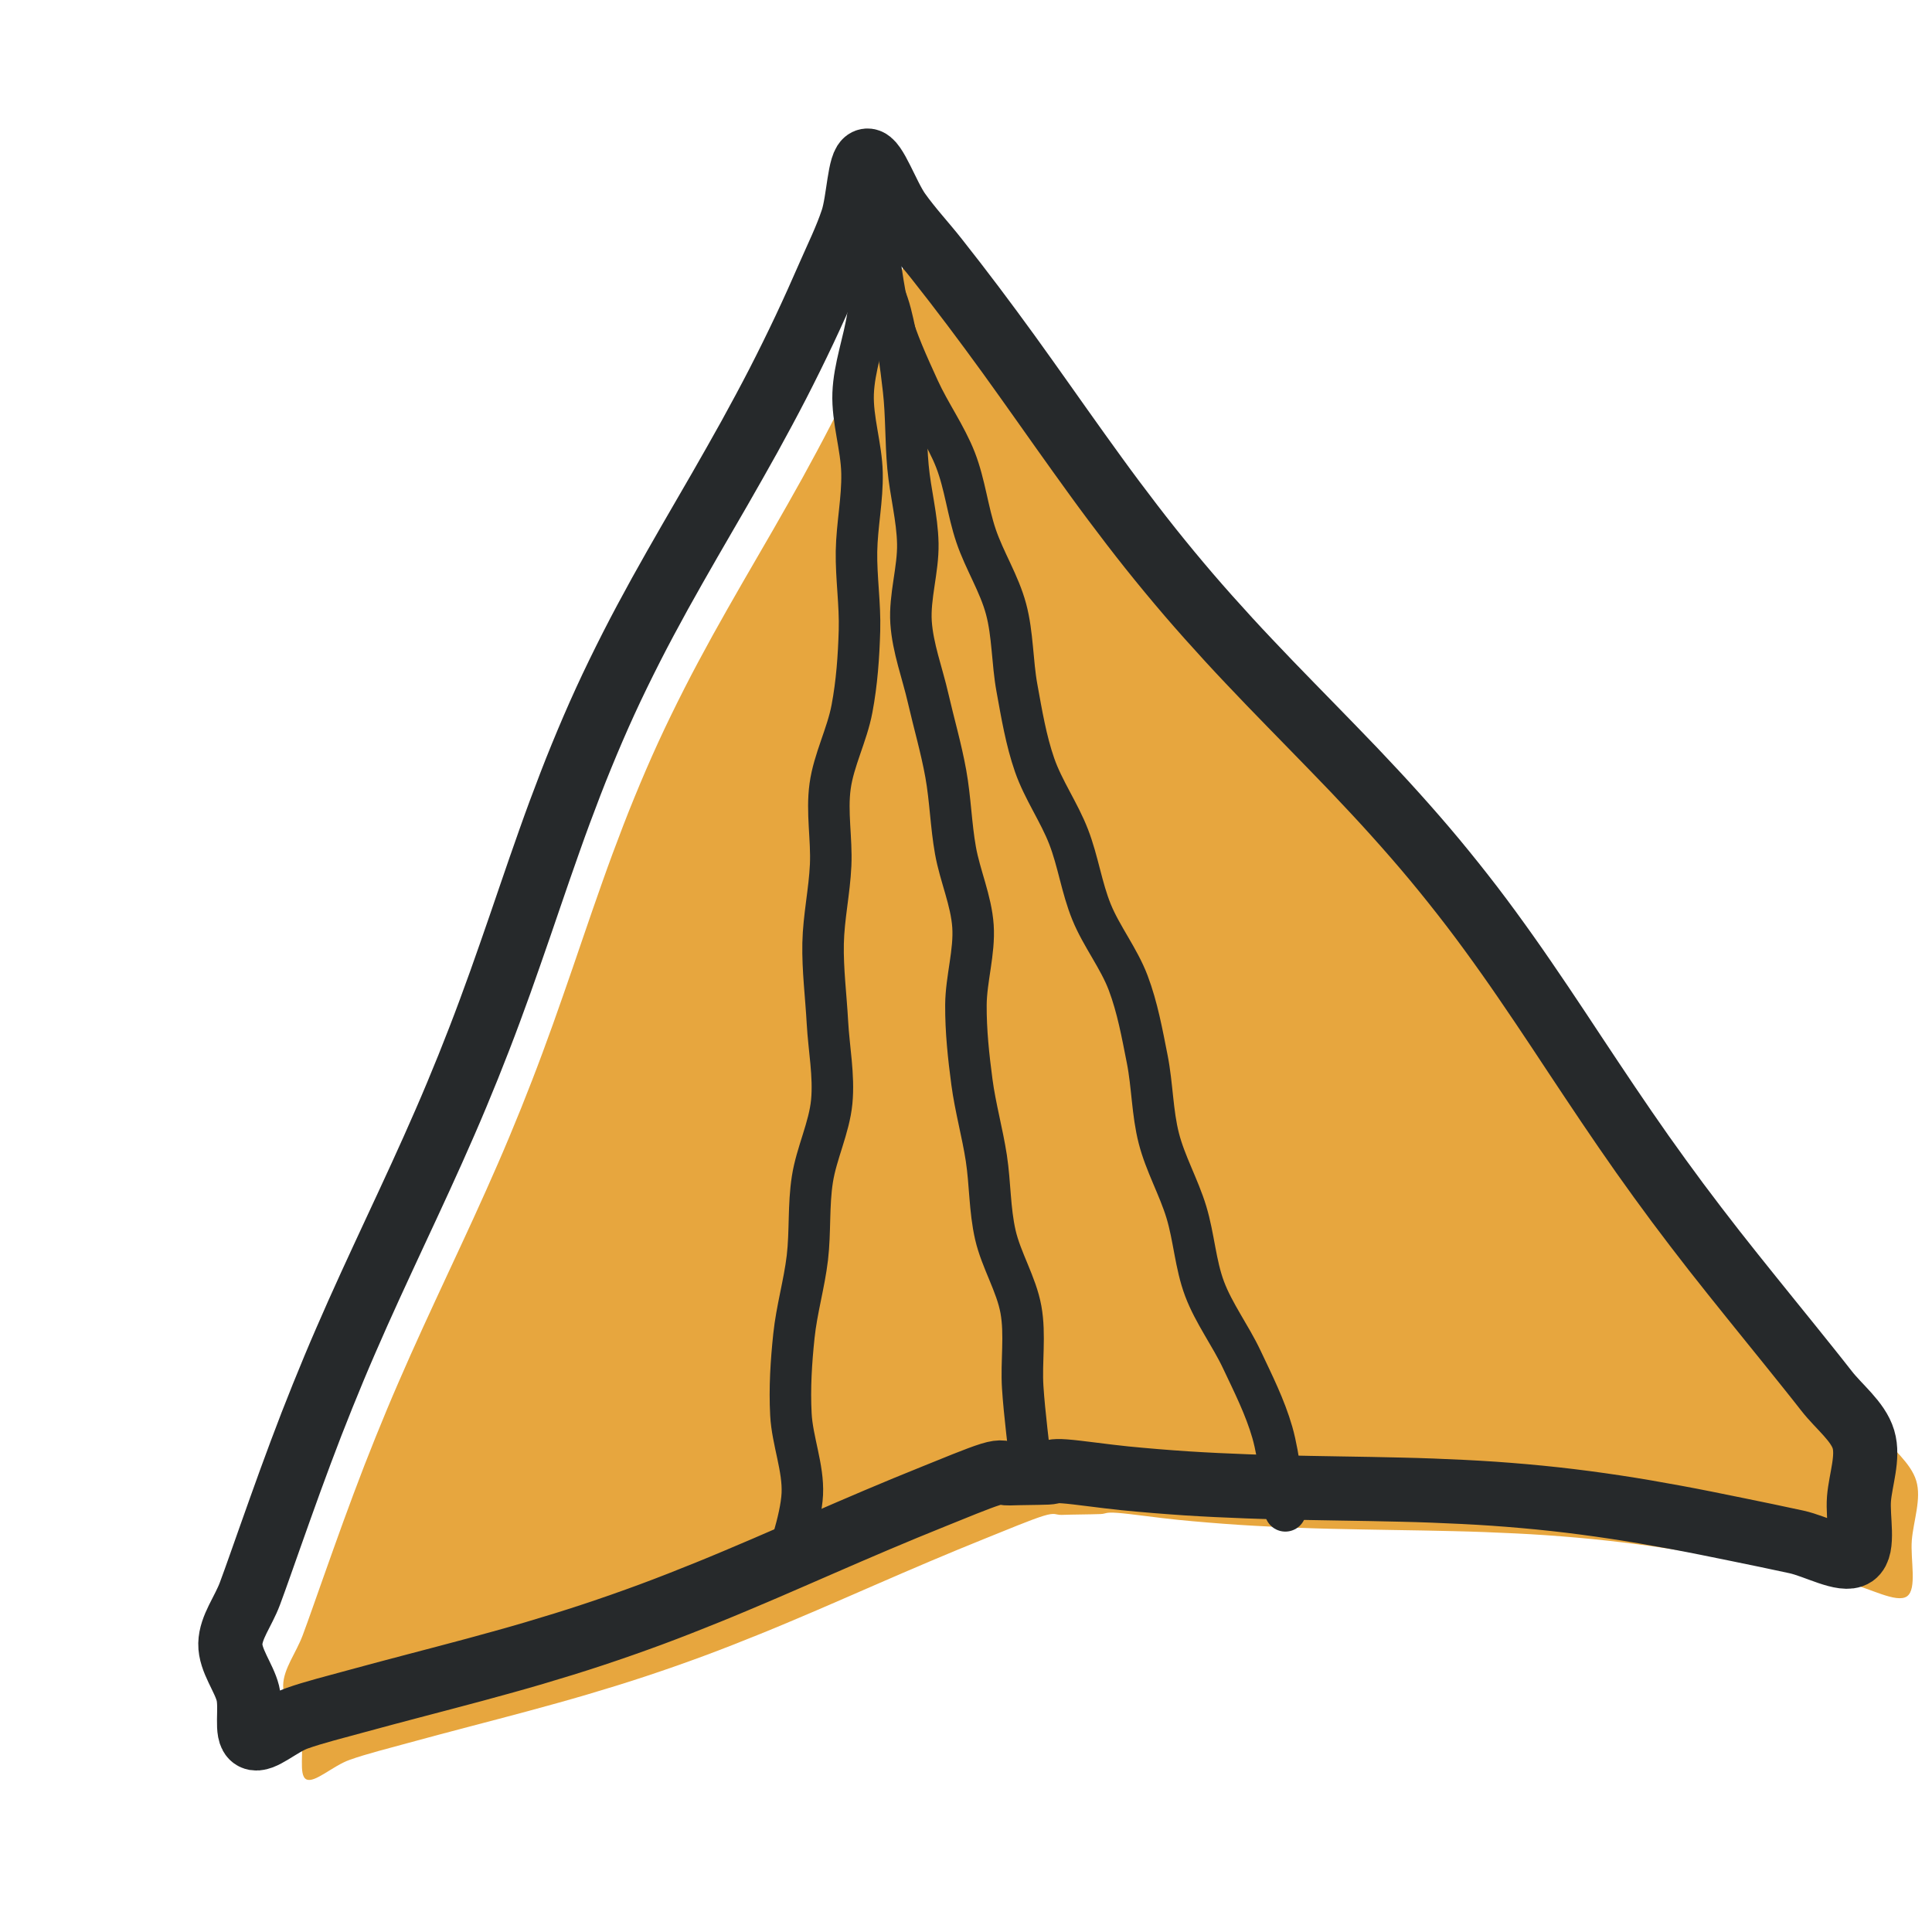
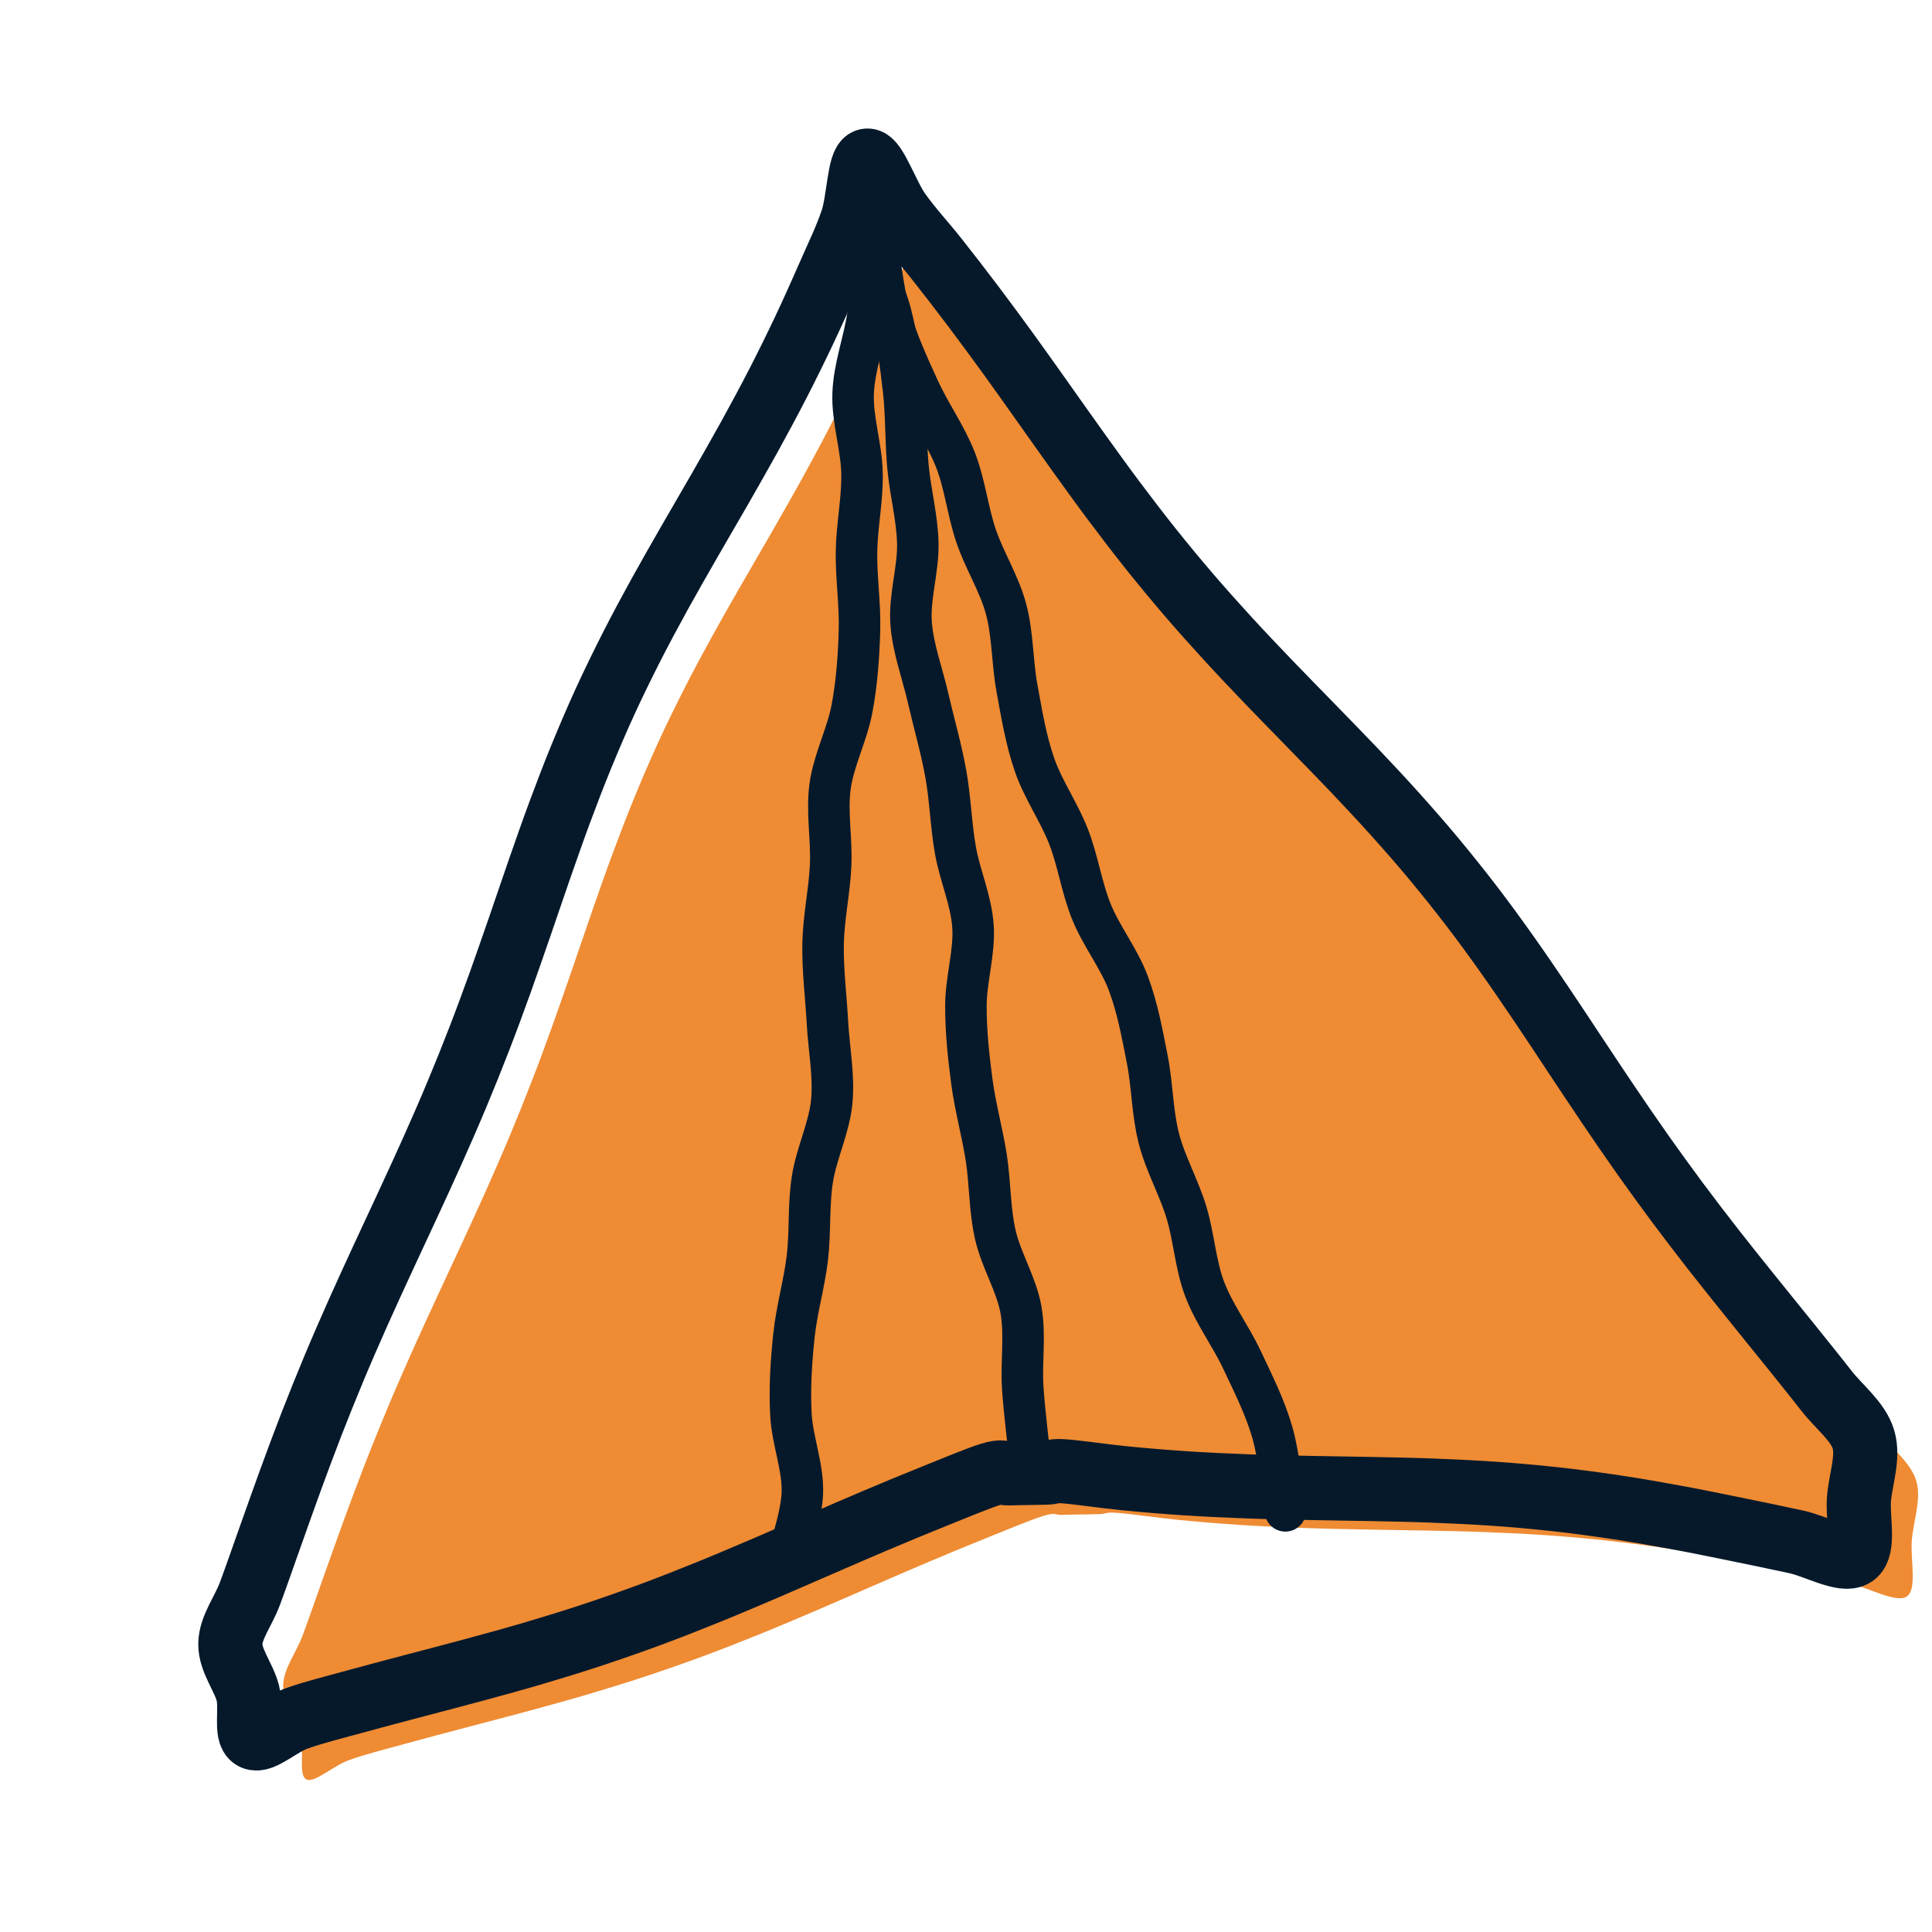
<svg xmlns="http://www.w3.org/2000/svg" viewBox="0 0 512 512" role="img" aria-label="delta — Foothills Labs model glyph">
-   <path d="M 229.79 42.56 C 231.84 42.22 235.13 51.85 238.19 56.18 C 241.26 60.51 244.90 64.39 248.18 68.55 C 251.47 72.71 254.71 76.91 257.90 81.14 C 261.10 85.37 264.23 89.65 267.35 93.94 C 270.46 98.23 273.52 102.57 276.59 106.89 C 279.67 111.22 282.71 115.57 285.81 119.87 C 288.91 124.18 292.00 128.49 295.18 132.73 C 298.36 136.97 301.58 141.19 304.88 145.33 C 308.19 149.48 311.57 153.56 315.02 157.59 C 318.48 161.62 322.03 165.58 325.62 169.50 C 329.21 173.42 332.90 177.27 336.58 181.12 C 340.27 184.97 344.03 188.76 347.74 192.59 C 351.45 196.42 355.20 200.22 358.87 204.08 C 362.53 207.95 366.18 211.82 369.73 215.78 C 373.28 219.73 376.78 223.73 380.17 227.81 C 383.56 231.89 386.86 236.03 390.09 240.24 C 393.31 244.45 396.43 248.74 399.50 253.07 C 402.57 257.39 405.55 261.79 408.53 266.19 C 411.51 270.59 414.42 275.04 417.36 279.47 C 420.31 283.89 423.23 288.34 426.21 292.73 C 429.19 297.13 432.18 301.52 435.24 305.85 C 438.31 310.18 441.42 314.48 444.58 318.73 C 447.75 322.98 450.98 327.19 454.24 331.37 C 457.51 335.55 460.83 339.67 464.15 343.81 C 467.46 347.95 470.83 352.05 474.14 356.18 C 477.46 360.32 480.78 364.41 484.06 368.62 C 487.34 372.83 492.40 376.67 493.83 381.43 C 495.26 386.19 493.07 392.08 492.65 397.19 C 492.24 402.29 494.12 410.15 491.35 412.06 C 488.58 413.96 481.26 409.75 476.05 408.62 C 470.84 407.49 465.42 406.36 460.10 405.28 C 454.78 404.20 449.46 403.10 444.12 402.12 C 438.79 401.14 433.45 400.20 428.10 399.40 C 422.74 398.59 417.38 397.88 412.00 397.29 C 406.62 396.70 401.22 396.23 395.81 395.85 C 390.41 395.48 384.98 395.23 379.55 395.02 C 374.13 394.81 368.68 394.72 363.24 394.60 C 357.80 394.49 352.36 394.44 346.92 394.32 C 341.48 394.21 336.03 394.11 330.61 393.90 C 325.18 393.70 319.75 393.45 314.34 393.10 C 308.93 392.74 303.50 392.30 298.15 391.77 C 292.79 391.24 285.61 390.18 282.19 389.93 C 278.77 389.67 279.26 390.17 277.64 390.24 C 276.03 390.31 274.21 390.31 272.50 390.35 C 270.78 390.38 269.02 390.40 267.35 390.46 C 265.68 390.52 265.81 389.71 262.49 390.73 C 259.17 391.75 252.44 394.57 247.43 396.58 C 242.42 398.59 237.41 400.67 232.42 402.78 C 227.43 404.88 222.46 407.06 217.49 409.21 C 212.52 411.36 207.56 413.55 202.58 415.68 C 197.60 417.80 192.62 419.93 187.60 421.96 C 182.58 423.99 177.55 425.98 172.47 427.86 C 167.39 429.74 162.28 431.53 157.14 433.23 C 151.99 434.94 146.81 436.53 141.60 438.07 C 136.39 439.61 131.15 441.04 125.90 442.47 C 120.65 443.90 115.37 445.25 110.10 446.65 C 104.84 448.05 99.57 449.41 94.33 450.86 C 89.09 452.31 83.19 453.76 78.66 455.38 C 74.14 456.99 69.34 461.65 67.17 460.54 C 65.01 459.43 66.71 452.87 65.69 448.72 C 64.66 444.57 60.95 440.02 61.04 435.62 C 61.13 431.22 64.47 427.05 66.23 422.33 C 67.99 417.61 69.80 412.32 71.59 407.31 C 73.38 402.31 75.13 397.29 76.96 392.30 C 78.79 387.31 80.63 382.33 82.55 377.39 C 84.48 372.44 86.46 367.52 88.50 362.63 C 90.54 357.73 92.67 352.88 94.82 348.03 C 96.97 343.19 99.20 338.38 101.42 333.56 C 103.63 328.75 105.90 323.95 108.12 319.14 C 110.34 314.32 112.58 309.52 114.73 304.67 C 116.89 299.83 119.02 294.98 121.06 290.08 C 123.11 285.19 125.09 280.27 127.00 275.32 C 128.92 270.37 130.75 265.39 132.55 260.39 C 134.35 255.39 136.07 250.35 137.82 245.33 C 139.56 240.30 141.25 235.25 143.00 230.23 C 144.76 225.21 146.50 220.19 148.35 215.21 C 150.21 210.23 152.09 205.27 154.11 200.37 C 156.12 195.46 158.21 190.59 160.42 185.77 C 162.63 180.95 164.96 176.19 167.37 171.45 C 169.77 166.72 172.30 162.04 174.86 157.38 C 177.43 152.72 180.09 148.10 182.74 143.47 C 185.39 138.85 188.10 134.25 190.75 129.63 C 193.39 125.00 196.05 120.38 198.62 115.72 C 201.18 111.06 203.71 106.38 206.14 101.66 C 208.57 96.93 210.91 92.18 213.18 87.38 C 215.44 82.59 217.61 77.75 219.73 72.89 C 221.85 68.03 224.21 63.28 225.89 58.22 C 227.56 53.17 227.74 42.90 229.79 42.56 Z" fill="#E7A63E" stroke="none" transform="translate(14 11)" />
-   <path d="M 229.79 42.56 C 231.84 42.22 235.13 51.85 238.19 56.18 C 241.26 60.51 244.90 64.39 248.18 68.55 C 251.47 72.71 254.71 76.91 257.90 81.14 C 261.10 85.37 264.23 89.65 267.35 93.94 C 270.46 98.23 273.52 102.57 276.59 106.89 C 279.67 111.22 282.71 115.57 285.81 119.87 C 288.91 124.18 292.00 128.49 295.18 132.73 C 298.36 136.97 301.58 141.19 304.88 145.33 C 308.19 149.48 311.57 153.56 315.02 157.59 C 318.48 161.62 322.03 165.58 325.62 169.50 C 329.21 173.42 332.90 177.27 336.58 181.12 C 340.27 184.97 344.03 188.76 347.74 192.59 C 351.45 196.42 355.20 200.22 358.87 204.08 C 362.53 207.95 366.18 211.82 369.73 215.78 C 373.28 219.73 376.78 223.73 380.17 227.81 C 383.56 231.89 386.86 236.03 390.09 240.24 C 393.31 244.45 396.43 248.74 399.50 253.07 C 402.57 257.39 405.55 261.79 408.53 266.19 C 411.51 270.59 414.42 275.04 417.36 279.47 C 420.31 283.89 423.23 288.34 426.21 292.73 C 429.19 297.13 432.18 301.52 435.24 305.85 C 438.31 310.18 441.42 314.48 444.58 318.73 C 447.75 322.98 450.98 327.19 454.24 331.37 C 457.51 335.55 460.83 339.67 464.15 343.81 C 467.46 347.95 470.83 352.05 474.14 356.18 C 477.46 360.32 480.78 364.41 484.06 368.62 C 487.34 372.83 492.40 376.67 493.83 381.43 C 495.26 386.19 493.07 392.08 492.65 397.19 C 492.24 402.29 494.12 410.15 491.35 412.06 C 488.58 413.96 481.26 409.75 476.05 408.62 C 470.84 407.49 465.42 406.36 460.10 405.28 C 454.78 404.20 449.46 403.10 444.12 402.12 C 438.79 401.14 433.45 400.20 428.10 399.40 C 422.74 398.59 417.38 397.88 412.00 397.29 C 406.62 396.70 401.22 396.23 395.81 395.85 C 390.41 395.48 384.98 395.23 379.55 395.02 C 374.13 394.81 368.68 394.72 363.24 394.60 C 357.80 394.49 352.36 394.44 346.92 394.32 C 341.48 394.21 336.03 394.11 330.61 393.90 C 325.18 393.70 319.75 393.45 314.34 393.10 C 308.93 392.74 303.50 392.30 298.15 391.77 C 292.79 391.24 285.61 390.18 282.19 389.93 C 278.77 389.67 279.26 390.17 277.64 390.24 C 276.03 390.31 274.21 390.31 272.50 390.35 C 270.78 390.38 269.02 390.40 267.35 390.46 C 265.68 390.52 265.81 389.71 262.49 390.73 C 259.17 391.75 252.44 394.57 247.43 396.58 C 242.42 398.59 237.41 400.67 232.42 402.78 C 227.43 404.88 222.46 407.06 217.49 409.21 C 212.52 411.36 207.56 413.55 202.58 415.68 C 197.60 417.80 192.62 419.93 187.60 421.96 C 182.58 423.99 177.55 425.98 172.47 427.86 C 167.39 429.74 162.28 431.53 157.14 433.23 C 151.99 434.94 146.81 436.53 141.60 438.07 C 136.39 439.61 131.15 441.04 125.90 442.47 C 120.65 443.90 115.37 445.25 110.10 446.65 C 104.84 448.05 99.57 449.41 94.33 450.86 C 89.09 452.31 83.19 453.76 78.66 455.38 C 74.14 456.99 69.34 461.65 67.17 460.54 C 65.01 459.43 66.71 452.87 65.69 448.72 C 64.66 444.57 60.95 440.02 61.04 435.62 C 61.13 431.22 64.47 427.05 66.23 422.33 C 67.99 417.61 69.80 412.32 71.59 407.31 C 73.38 402.31 75.13 397.29 76.96 392.30 C 78.79 387.31 80.63 382.33 82.55 377.39 C 84.48 372.44 86.46 367.52 88.50 362.63 C 90.54 357.73 92.67 352.88 94.82 348.03 C 96.97 343.19 99.20 338.38 101.42 333.56 C 103.63 328.75 105.90 323.95 108.12 319.14 C 110.34 314.32 112.58 309.52 114.73 304.67 C 116.89 299.83 119.02 294.98 121.06 290.08 C 123.11 285.19 125.09 280.27 127.00 275.32 C 128.92 270.37 130.75 265.39 132.55 260.39 C 134.35 255.39 136.07 250.35 137.82 245.33 C 139.56 240.30 141.25 235.25 143.00 230.23 C 144.76 225.21 146.50 220.19 148.35 215.21 C 150.21 210.23 152.09 205.27 154.11 200.37 C 156.12 195.46 158.21 190.59 160.42 185.77 C 162.63 180.95 164.96 176.19 167.37 171.45 C 169.77 166.72 172.30 162.04 174.86 157.38 C 177.43 152.72 180.09 148.10 182.74 143.47 C 185.39 138.85 188.10 134.25 190.75 129.63 C 193.39 125.00 196.05 120.38 198.62 115.72 C 201.18 111.06 203.71 106.38 206.14 101.66 C 208.57 96.93 210.91 92.18 213.18 87.38 C 215.44 82.59 217.61 77.75 219.73 72.89 C 221.85 68.03 224.21 63.28 225.89 58.22 C 227.56 53.17 227.74 42.90 229.79 42.56 Z" fill="none" stroke="#26292B" stroke-width="17.0" stroke-linecap="round" stroke-linejoin="round" />
-   <path d="M 229.79 42.56 C 229.69 46.01 228.15 56.52 229.19 63.27 C 230.23 70.02 234.34 76.39 236.05 83.06 C 237.76 89.73 238.69 96.49 239.45 103.28 C 240.22 110.06 240.00 116.97 240.63 123.77 C 241.26 130.57 243.09 137.22 243.23 144.08 C 243.36 150.94 240.99 158.11 241.44 164.94 C 241.90 171.76 244.43 178.32 245.96 185.01 C 247.50 191.70 249.44 198.34 250.65 205.07 C 251.86 211.80 252.01 218.66 253.21 225.39 C 254.41 232.12 257.39 238.63 257.85 245.46 C 258.31 252.28 256.03 259.44 255.98 266.32 C 255.94 273.20 256.67 279.99 257.57 286.76 C 258.47 293.53 260.35 300.17 261.39 306.92 C 262.42 313.67 262.25 320.57 263.78 327.26 C 265.31 333.95 269.35 340.34 270.56 347.06 C 271.77 353.79 270.60 360.81 271.03 367.64 C 271.46 374.47 272.77 384.62 273.11 388.02" fill="none" stroke="#26292B" stroke-width="11.0" stroke-linecap="round" stroke-linejoin="round" />
-   <path d="M 232.29 62.89 C 232.87 66.35 233.93 76.96 235.80 83.66 C 237.67 90.36 240.61 96.72 243.51 103.09 C 246.41 109.46 250.68 115.38 253.21 121.87 C 255.73 128.36 256.44 135.43 258.67 142.02 C 260.90 148.60 264.81 154.65 266.61 161.37 C 268.42 168.09 268.24 175.44 269.50 182.34 C 270.76 189.23 271.90 196.17 274.18 202.74 C 276.46 209.30 280.68 215.25 283.19 221.74 C 285.71 228.23 286.64 235.23 289.27 241.69 C 291.90 248.14 296.52 253.96 298.98 260.47 C 301.44 266.98 302.68 273.88 304.04 280.75 C 305.39 287.61 305.37 294.92 307.10 301.66 C 308.83 308.41 312.38 314.57 314.40 321.22 C 316.42 327.87 316.78 335.05 319.23 341.57 C 321.68 348.08 326.11 353.96 329.10 360.30 C 332.09 366.63 335.26 372.92 337.18 379.60 C 339.10 386.28 340.06 396.93 340.63 400.39" fill="none" stroke="#26292B" stroke-width="11.0" stroke-linecap="round" stroke-linejoin="round" />
-   <path d="M 232.29 62.89 C 231.91 66.35 231.03 76.74 230.00 83.63 C 228.97 90.53 226.35 97.32 226.09 104.27 C 225.83 111.22 228.29 118.35 228.44 125.33 C 228.59 132.30 227.10 139.17 226.98 146.13 C 226.87 153.08 227.97 160.12 227.77 167.08 C 227.57 174.03 227.08 180.96 225.78 187.84 C 224.49 194.72 220.93 201.45 219.99 208.35 C 219.04 215.25 220.44 222.31 220.13 229.26 C 219.82 236.20 218.27 243.06 218.13 250.02 C 217.99 256.98 218.90 264.00 219.28 271.00 C 219.67 277.99 221.08 285.05 220.42 291.97 C 219.75 298.89 216.36 305.63 215.29 312.52 C 214.21 319.42 214.77 326.42 213.96 333.33 C 213.14 340.24 211.12 347.07 210.40 353.99 C 209.67 360.91 209.23 367.84 209.60 374.84 C 209.97 381.83 212.95 388.99 212.62 395.93 C 212.28 402.88 208.45 413.07 207.61 416.50" fill="none" stroke="#26292B" stroke-width="11.0" stroke-linecap="round" stroke-linejoin="round" />
+   <path d="M 229.79 42.56 C 231.84 42.22 235.13 51.85 238.19 56.18 C 241.26 60.51 244.90 64.39 248.18 68.55 C 251.47 72.71 254.71 76.91 257.90 81.14 C 261.10 85.37 264.23 89.65 267.35 93.94 C 270.46 98.23 273.52 102.57 276.59 106.89 C 279.67 111.22 282.71 115.57 285.81 119.87 C 288.91 124.18 292.00 128.49 295.18 132.73 C 298.36 136.97 301.58 141.19 304.88 145.33 C 308.19 149.48 311.57 153.56 315.02 157.59 C 318.48 161.62 322.03 165.58 325.62 169.50 C 329.21 173.42 332.90 177.27 336.58 181.12 C 340.27 184.97 344.03 188.76 347.74 192.59 C 351.45 196.42 355.20 200.22 358.87 204.08 C 362.53 207.95 366.18 211.82 369.73 215.78 C 373.28 219.73 376.78 223.73 380.17 227.81 C 383.56 231.89 386.86 236.03 390.09 240.24 C 393.31 244.45 396.43 248.74 399.50 253.07 C 402.57 257.39 405.55 261.79 408.53 266.19 C 411.51 270.59 414.42 275.04 417.36 279.47 C 420.31 283.89 423.23 288.34 426.21 292.73 C 429.19 297.13 432.18 301.52 435.24 305.85 C 438.31 310.18 441.42 314.48 444.58 318.73 C 447.75 322.98 450.98 327.19 454.24 331.37 C 457.51 335.55 460.83 339.67 464.15 343.81 C 467.46 347.95 470.83 352.05 474.14 356.18 C 477.46 360.32 480.78 364.41 484.06 368.62 C 487.34 372.83 492.40 376.67 493.83 381.43 C 495.26 386.19 493.07 392.08 492.65 397.19 C 492.24 402.29 494.12 410.15 491.35 412.06 C 488.58 413.96 481.26 409.75 476.05 408.62 C 470.84 407.49 465.42 406.36 460.10 405.28 C 454.78 404.20 449.46 403.10 444.12 402.12 C 438.79 401.14 433.45 400.20 428.10 399.40 C 422.74 398.59 417.38 397.88 412.00 397.29 C 406.62 396.70 401.22 396.23 395.81 395.85 C 390.41 395.48 384.98 395.23 379.55 395.02 C 374.13 394.81 368.68 394.72 363.24 394.60 C 357.80 394.49 352.36 394.44 346.92 394.32 C 341.48 394.21 336.03 394.11 330.61 393.90 C 325.18 393.70 319.75 393.45 314.34 393.10 C 308.93 392.74 303.50 392.30 298.15 391.77 C 292.79 391.24 285.61 390.18 282.19 389.93 C 278.77 389.67 279.26 390.17 277.64 390.24 C 276.03 390.31 274.21 390.31 272.50 390.35 C 270.78 390.38 269.02 390.40 267.35 390.46 C 265.68 390.52 265.81 389.71 262.49 390.73 C 259.17 391.75 252.44 394.57 247.43 396.58 C 242.42 398.59 237.41 400.67 232.42 402.78 C 227.43 404.88 222.46 407.06 217.49 409.21 C 212.52 411.36 207.56 413.55 202.58 415.68 C 197.60 417.80 192.62 419.93 187.60 421.96 C 182.58 423.99 177.55 425.98 172.47 427.86 C 167.39 429.74 162.28 431.53 157.14 433.23 C 151.99 434.94 146.81 436.53 141.60 438.07 C 136.39 439.61 131.15 441.04 125.90 442.47 C 120.65 443.90 115.37 445.25 110.10 446.65 C 104.84 448.05 99.57 449.41 94.33 450.86 C 89.09 452.31 83.19 453.76 78.66 455.38 C 74.14 456.99 69.34 461.65 67.17 460.54 C 65.01 459.43 66.71 452.87 65.69 448.72 C 64.66 444.57 60.95 440.02 61.04 435.62 C 61.13 431.22 64.47 427.05 66.23 422.33 C 67.99 417.61 69.80 412.32 71.59 407.31 C 73.38 402.31 75.13 397.29 76.96 392.30 C 78.79 387.31 80.63 382.33 82.55 377.39 C 84.48 372.44 86.46 367.52 88.50 362.63 C 90.54 357.73 92.67 352.88 94.82 348.03 C 96.97 343.19 99.20 338.38 101.42 333.56 C 103.63 328.75 105.90 323.95 108.12 319.14 C 110.34 314.32 112.58 309.52 114.73 304.67 C 116.89 299.83 119.02 294.98 121.06 290.08 C 123.11 285.19 125.09 280.27 127.00 275.32 C 128.92 270.37 130.75 265.39 132.55 260.39 C 134.35 255.39 136.07 250.35 137.82 245.33 C 139.56 240.30 141.25 235.25 143.00 230.23 C 144.76 225.21 146.50 220.19 148.35 215.21 C 150.21 210.23 152.09 205.27 154.11 200.37 C 156.12 195.46 158.21 190.59 160.42 185.77 C 162.63 180.95 164.96 176.19 167.37 171.45 C 169.77 166.72 172.30 162.04 174.86 157.38 C 177.43 152.72 180.09 148.10 182.74 143.47 C 185.39 138.85 188.10 134.25 190.75 129.63 C 193.39 125.00 196.05 120.38 198.62 115.72 C 201.18 111.06 203.71 106.38 206.14 101.66 C 208.57 96.93 210.91 92.18 213.18 87.38 C 215.44 82.59 217.61 77.75 219.73 72.89 C 221.85 68.03 224.21 63.28 225.89 58.22 C 227.56 53.17 227.74 42.90 229.79 42.56 Z" fill="#EE8B33" stroke="none" transform="translate(14 11)" />
+   <path d="M 229.79 42.56 C 231.84 42.22 235.13 51.85 238.19 56.18 C 241.26 60.51 244.90 64.39 248.18 68.55 C 251.47 72.71 254.71 76.91 257.90 81.14 C 261.10 85.37 264.23 89.65 267.35 93.94 C 270.46 98.23 273.52 102.57 276.59 106.89 C 279.67 111.22 282.71 115.57 285.81 119.87 C 288.91 124.18 292.00 128.49 295.18 132.73 C 298.36 136.97 301.58 141.19 304.88 145.33 C 308.19 149.48 311.57 153.56 315.02 157.59 C 318.48 161.62 322.03 165.58 325.62 169.50 C 329.21 173.42 332.90 177.27 336.58 181.12 C 340.27 184.97 344.03 188.76 347.74 192.59 C 351.45 196.42 355.20 200.22 358.87 204.08 C 362.53 207.95 366.18 211.82 369.73 215.78 C 373.28 219.73 376.78 223.73 380.17 227.81 C 383.56 231.89 386.86 236.03 390.09 240.24 C 393.31 244.45 396.43 248.74 399.50 253.07 C 402.57 257.39 405.55 261.79 408.53 266.19 C 411.51 270.59 414.42 275.04 417.36 279.47 C 420.31 283.89 423.23 288.34 426.21 292.73 C 429.19 297.13 432.18 301.52 435.24 305.85 C 438.31 310.18 441.42 314.48 444.58 318.73 C 447.75 322.98 450.98 327.19 454.24 331.37 C 457.51 335.55 460.83 339.67 464.15 343.81 C 467.46 347.95 470.83 352.05 474.14 356.18 C 477.46 360.32 480.78 364.41 484.06 368.62 C 487.34 372.83 492.40 376.67 493.83 381.43 C 495.26 386.19 493.07 392.08 492.65 397.19 C 492.24 402.29 494.12 410.15 491.35 412.06 C 488.58 413.96 481.26 409.75 476.05 408.62 C 470.84 407.49 465.42 406.36 460.10 405.28 C 454.78 404.20 449.46 403.10 444.12 402.12 C 438.79 401.14 433.45 400.20 428.10 399.40 C 422.74 398.59 417.38 397.88 412.00 397.29 C 406.62 396.70 401.22 396.23 395.81 395.85 C 390.41 395.48 384.98 395.23 379.55 395.02 C 374.13 394.81 368.68 394.72 363.24 394.60 C 357.80 394.49 352.36 394.44 346.92 394.32 C 341.48 394.21 336.03 394.11 330.61 393.90 C 325.18 393.70 319.75 393.45 314.34 393.10 C 308.93 392.74 303.50 392.30 298.15 391.77 C 292.79 391.24 285.61 390.18 282.19 389.93 C 278.77 389.67 279.26 390.17 277.64 390.24 C 276.03 390.31 274.21 390.31 272.50 390.35 C 270.78 390.38 269.02 390.40 267.35 390.46 C 265.68 390.52 265.81 389.71 262.49 390.73 C 259.17 391.75 252.44 394.57 247.43 396.58 C 242.42 398.59 237.41 400.67 232.42 402.78 C 227.43 404.88 222.46 407.06 217.49 409.21 C 212.52 411.36 207.56 413.55 202.58 415.68 C 197.60 417.80 192.62 419.93 187.60 421.96 C 182.58 423.99 177.55 425.98 172.47 427.86 C 167.39 429.74 162.28 431.53 157.14 433.23 C 151.99 434.94 146.81 436.53 141.60 438.07 C 136.39 439.61 131.15 441.04 125.90 442.47 C 120.65 443.90 115.37 445.25 110.10 446.65 C 104.84 448.05 99.57 449.41 94.33 450.86 C 89.09 452.31 83.19 453.76 78.66 455.38 C 74.14 456.99 69.34 461.65 67.17 460.54 C 65.01 459.43 66.71 452.87 65.69 448.72 C 64.66 444.57 60.95 440.02 61.04 435.62 C 61.13 431.22 64.47 427.05 66.23 422.33 C 67.99 417.61 69.80 412.32 71.59 407.31 C 73.38 402.31 75.13 397.29 76.96 392.30 C 78.79 387.31 80.63 382.33 82.55 377.39 C 84.48 372.44 86.46 367.52 88.50 362.63 C 90.54 357.73 92.67 352.88 94.82 348.03 C 96.97 343.19 99.20 338.38 101.42 333.56 C 103.63 328.75 105.90 323.95 108.12 319.14 C 110.34 314.32 112.58 309.52 114.73 304.67 C 116.89 299.83 119.02 294.98 121.06 290.08 C 123.11 285.19 125.09 280.27 127.00 275.32 C 128.92 270.37 130.75 265.39 132.55 260.39 C 134.35 255.39 136.07 250.35 137.82 245.33 C 139.56 240.30 141.25 235.25 143.00 230.23 C 144.76 225.21 146.50 220.19 148.35 215.21 C 150.21 210.23 152.09 205.27 154.11 200.37 C 156.12 195.46 158.21 190.59 160.42 185.77 C 162.63 180.95 164.96 176.19 167.37 171.45 C 169.77 166.72 172.30 162.04 174.86 157.38 C 177.43 152.72 180.09 148.10 182.74 143.47 C 185.39 138.85 188.10 134.25 190.75 129.63 C 193.39 125.00 196.05 120.38 198.62 115.72 C 201.18 111.06 203.71 106.38 206.14 101.66 C 208.57 96.93 210.91 92.18 213.18 87.38 C 215.44 82.59 217.61 77.75 219.73 72.89 C 221.85 68.03 224.21 63.28 225.89 58.22 C 227.56 53.17 227.74 42.90 229.79 42.56 Z" fill="none" stroke="#05192B" stroke-width="17.0" stroke-linecap="round" stroke-linejoin="round" />
+   <path d="M 229.79 42.56 C 229.69 46.01 228.15 56.52 229.19 63.27 C 230.23 70.02 234.34 76.39 236.05 83.06 C 237.76 89.73 238.69 96.49 239.45 103.28 C 240.22 110.06 240.00 116.97 240.63 123.77 C 241.26 130.57 243.09 137.22 243.23 144.08 C 243.36 150.94 240.99 158.11 241.44 164.94 C 241.90 171.76 244.43 178.32 245.96 185.01 C 247.50 191.70 249.44 198.34 250.65 205.07 C 251.86 211.80 252.01 218.66 253.21 225.39 C 254.41 232.12 257.39 238.63 257.85 245.46 C 258.31 252.28 256.03 259.44 255.98 266.32 C 255.94 273.20 256.67 279.99 257.57 286.76 C 258.47 293.53 260.35 300.17 261.39 306.92 C 262.42 313.67 262.25 320.57 263.78 327.26 C 265.31 333.95 269.35 340.34 270.56 347.06 C 271.77 353.79 270.60 360.81 271.03 367.64 C 271.46 374.47 272.77 384.62 273.11 388.02" fill="none" stroke="#05192B" stroke-width="11.0" stroke-linecap="round" stroke-linejoin="round" />
+   <path d="M 232.29 62.89 C 232.87 66.35 233.93 76.96 235.80 83.66 C 237.67 90.36 240.61 96.72 243.51 103.09 C 246.41 109.46 250.68 115.38 253.21 121.87 C 255.73 128.36 256.44 135.43 258.67 142.02 C 260.90 148.60 264.81 154.65 266.61 161.37 C 268.42 168.09 268.24 175.44 269.50 182.34 C 270.76 189.23 271.90 196.17 274.18 202.74 C 276.46 209.30 280.68 215.25 283.19 221.74 C 285.71 228.23 286.64 235.23 289.27 241.69 C 291.90 248.14 296.52 253.96 298.98 260.47 C 301.44 266.98 302.68 273.88 304.04 280.75 C 305.39 287.61 305.37 294.92 307.10 301.66 C 308.83 308.41 312.38 314.57 314.40 321.22 C 316.42 327.87 316.78 335.05 319.23 341.57 C 321.68 348.08 326.11 353.96 329.10 360.30 C 332.09 366.63 335.26 372.92 337.18 379.60 C 339.10 386.28 340.06 396.93 340.63 400.39" fill="none" stroke="#05192B" stroke-width="11.0" stroke-linecap="round" stroke-linejoin="round" />
+   <path d="M 232.29 62.89 C 231.91 66.35 231.03 76.74 230.00 83.63 C 228.97 90.53 226.35 97.32 226.09 104.27 C 225.83 111.22 228.29 118.35 228.44 125.33 C 228.59 132.30 227.10 139.17 226.98 146.13 C 226.87 153.08 227.97 160.12 227.77 167.08 C 227.57 174.03 227.08 180.96 225.78 187.84 C 224.49 194.72 220.93 201.45 219.99 208.35 C 219.04 215.25 220.44 222.31 220.13 229.26 C 219.82 236.20 218.27 243.06 218.13 250.02 C 217.99 256.98 218.90 264.00 219.28 271.00 C 219.67 277.99 221.08 285.05 220.42 291.97 C 219.75 298.89 216.36 305.63 215.29 312.52 C 214.21 319.42 214.77 326.42 213.96 333.33 C 213.14 340.24 211.12 347.07 210.40 353.99 C 209.67 360.91 209.23 367.84 209.60 374.84 C 209.97 381.83 212.95 388.99 212.62 395.93 C 212.28 402.88 208.45 413.07 207.61 416.50" fill="none" stroke="#05192B" stroke-width="11.0" stroke-linecap="round" stroke-linejoin="round" />
</svg>
